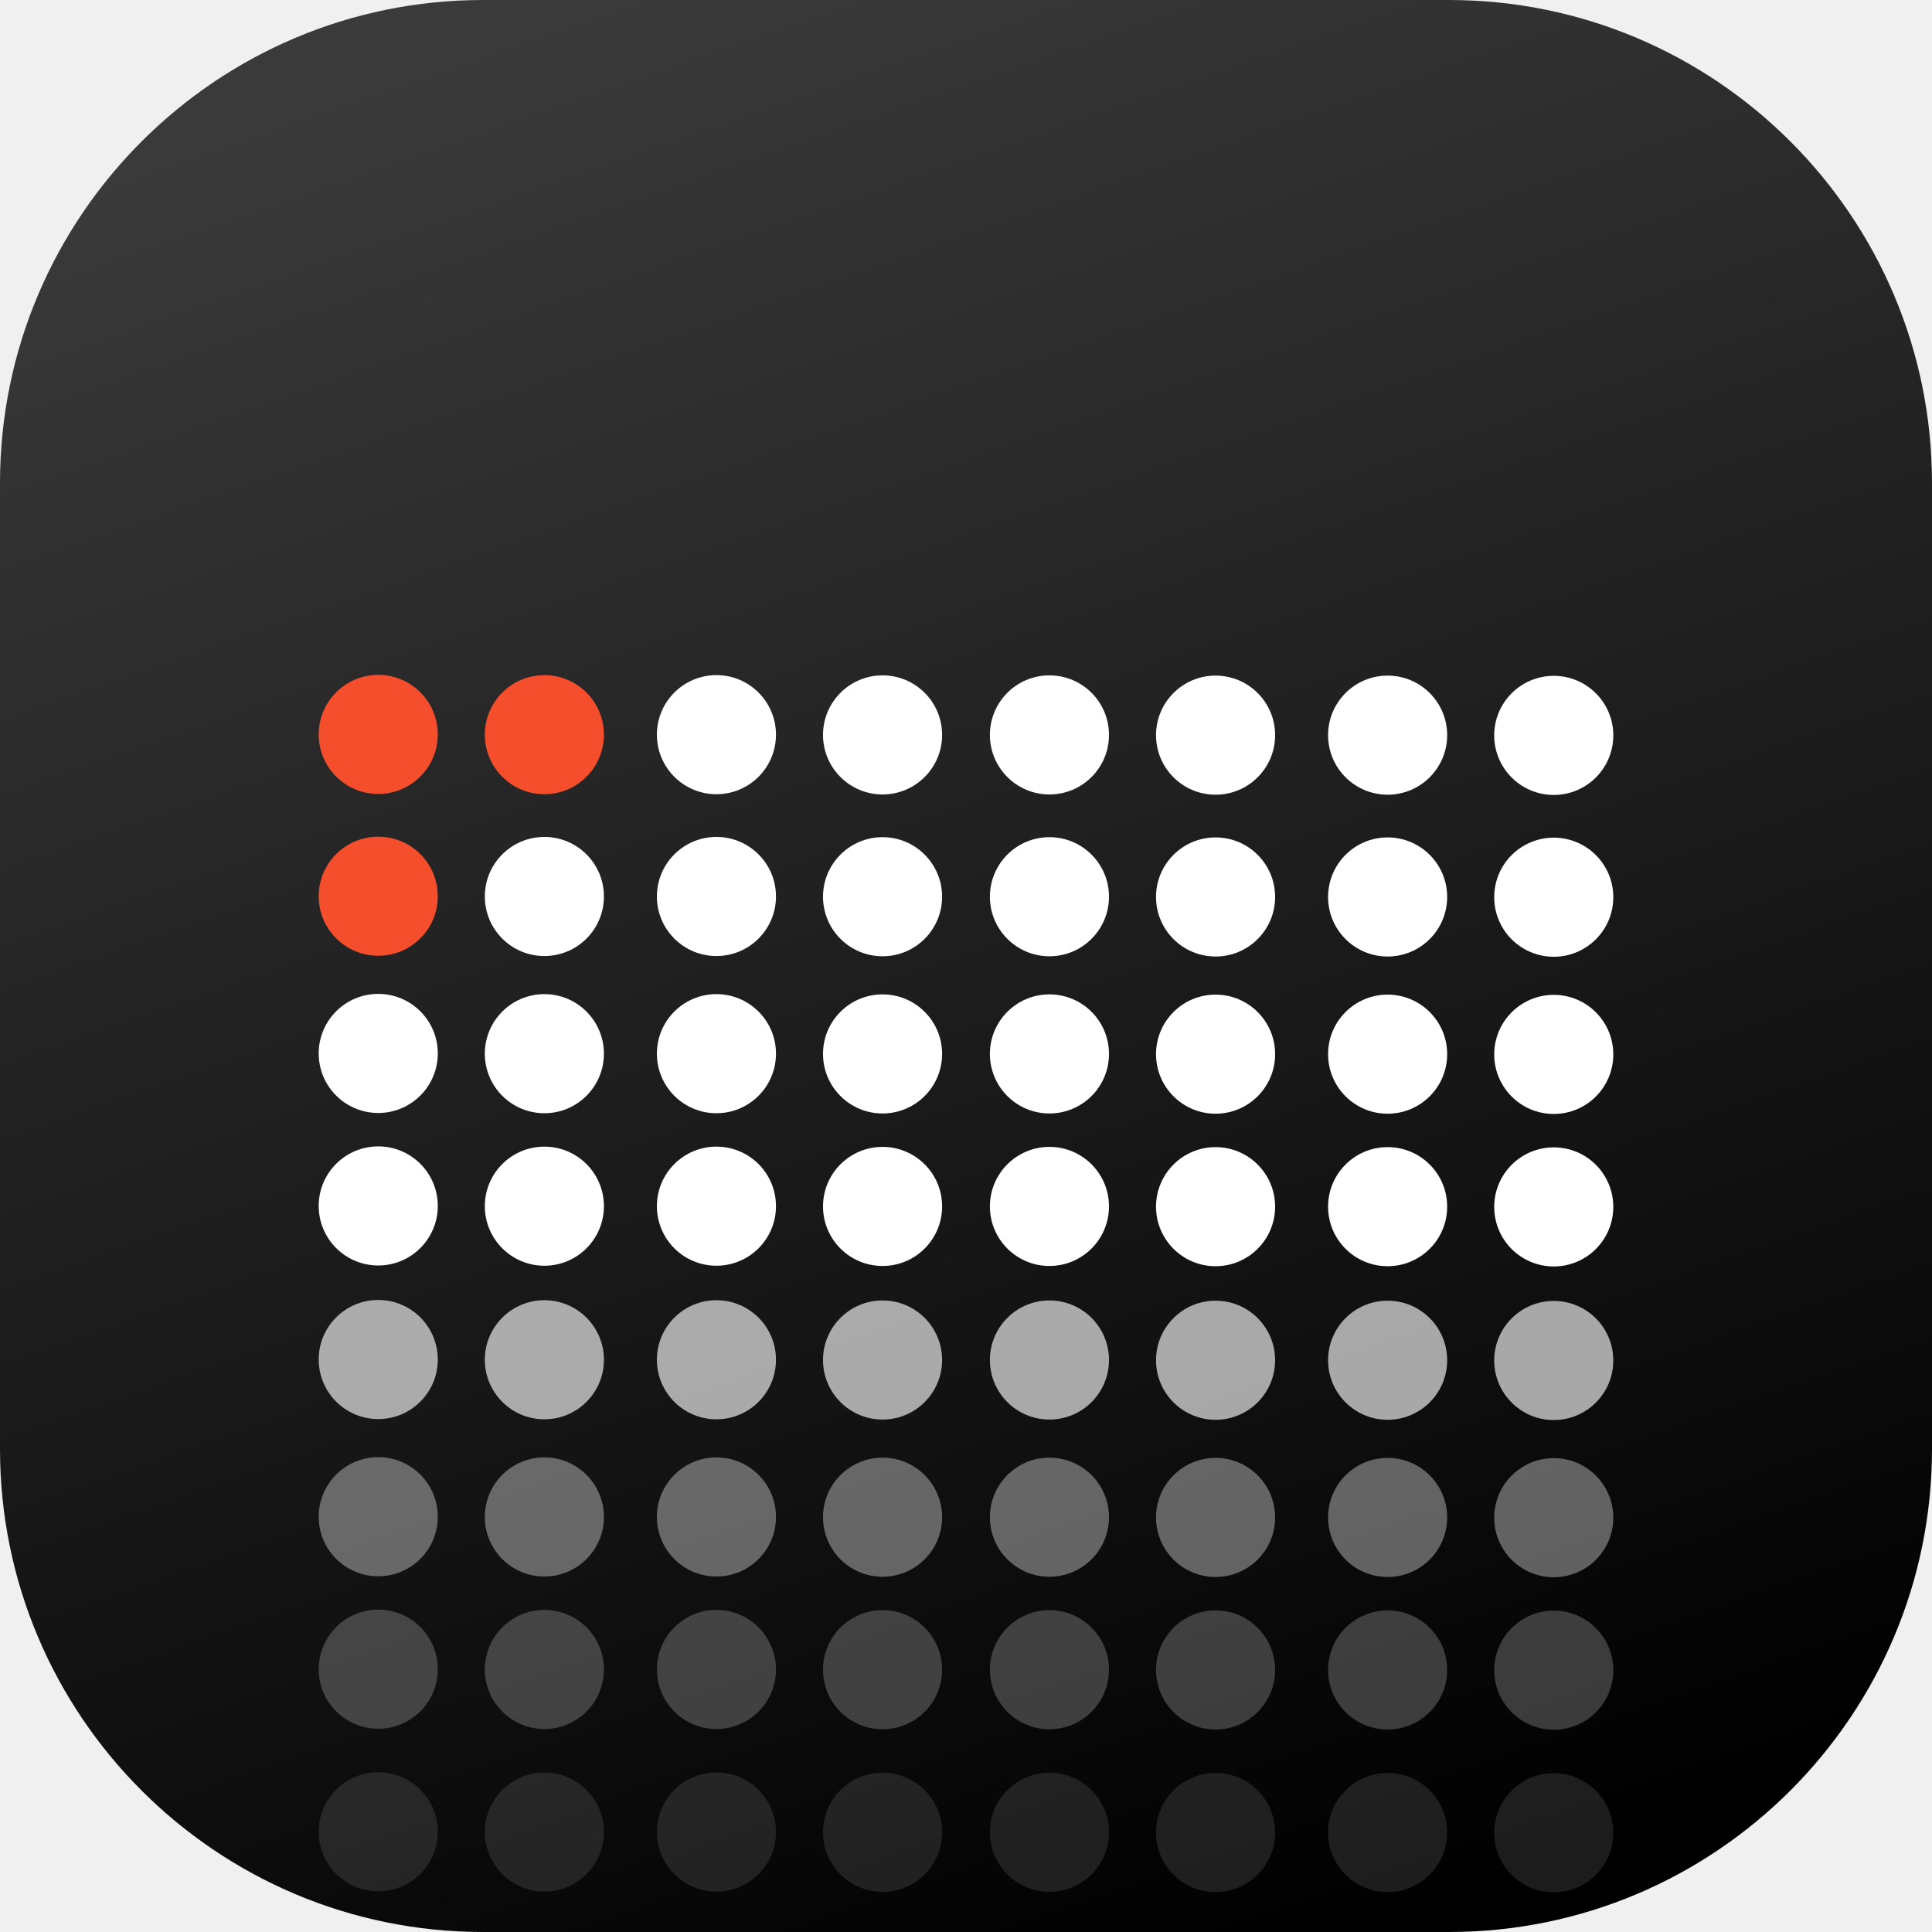
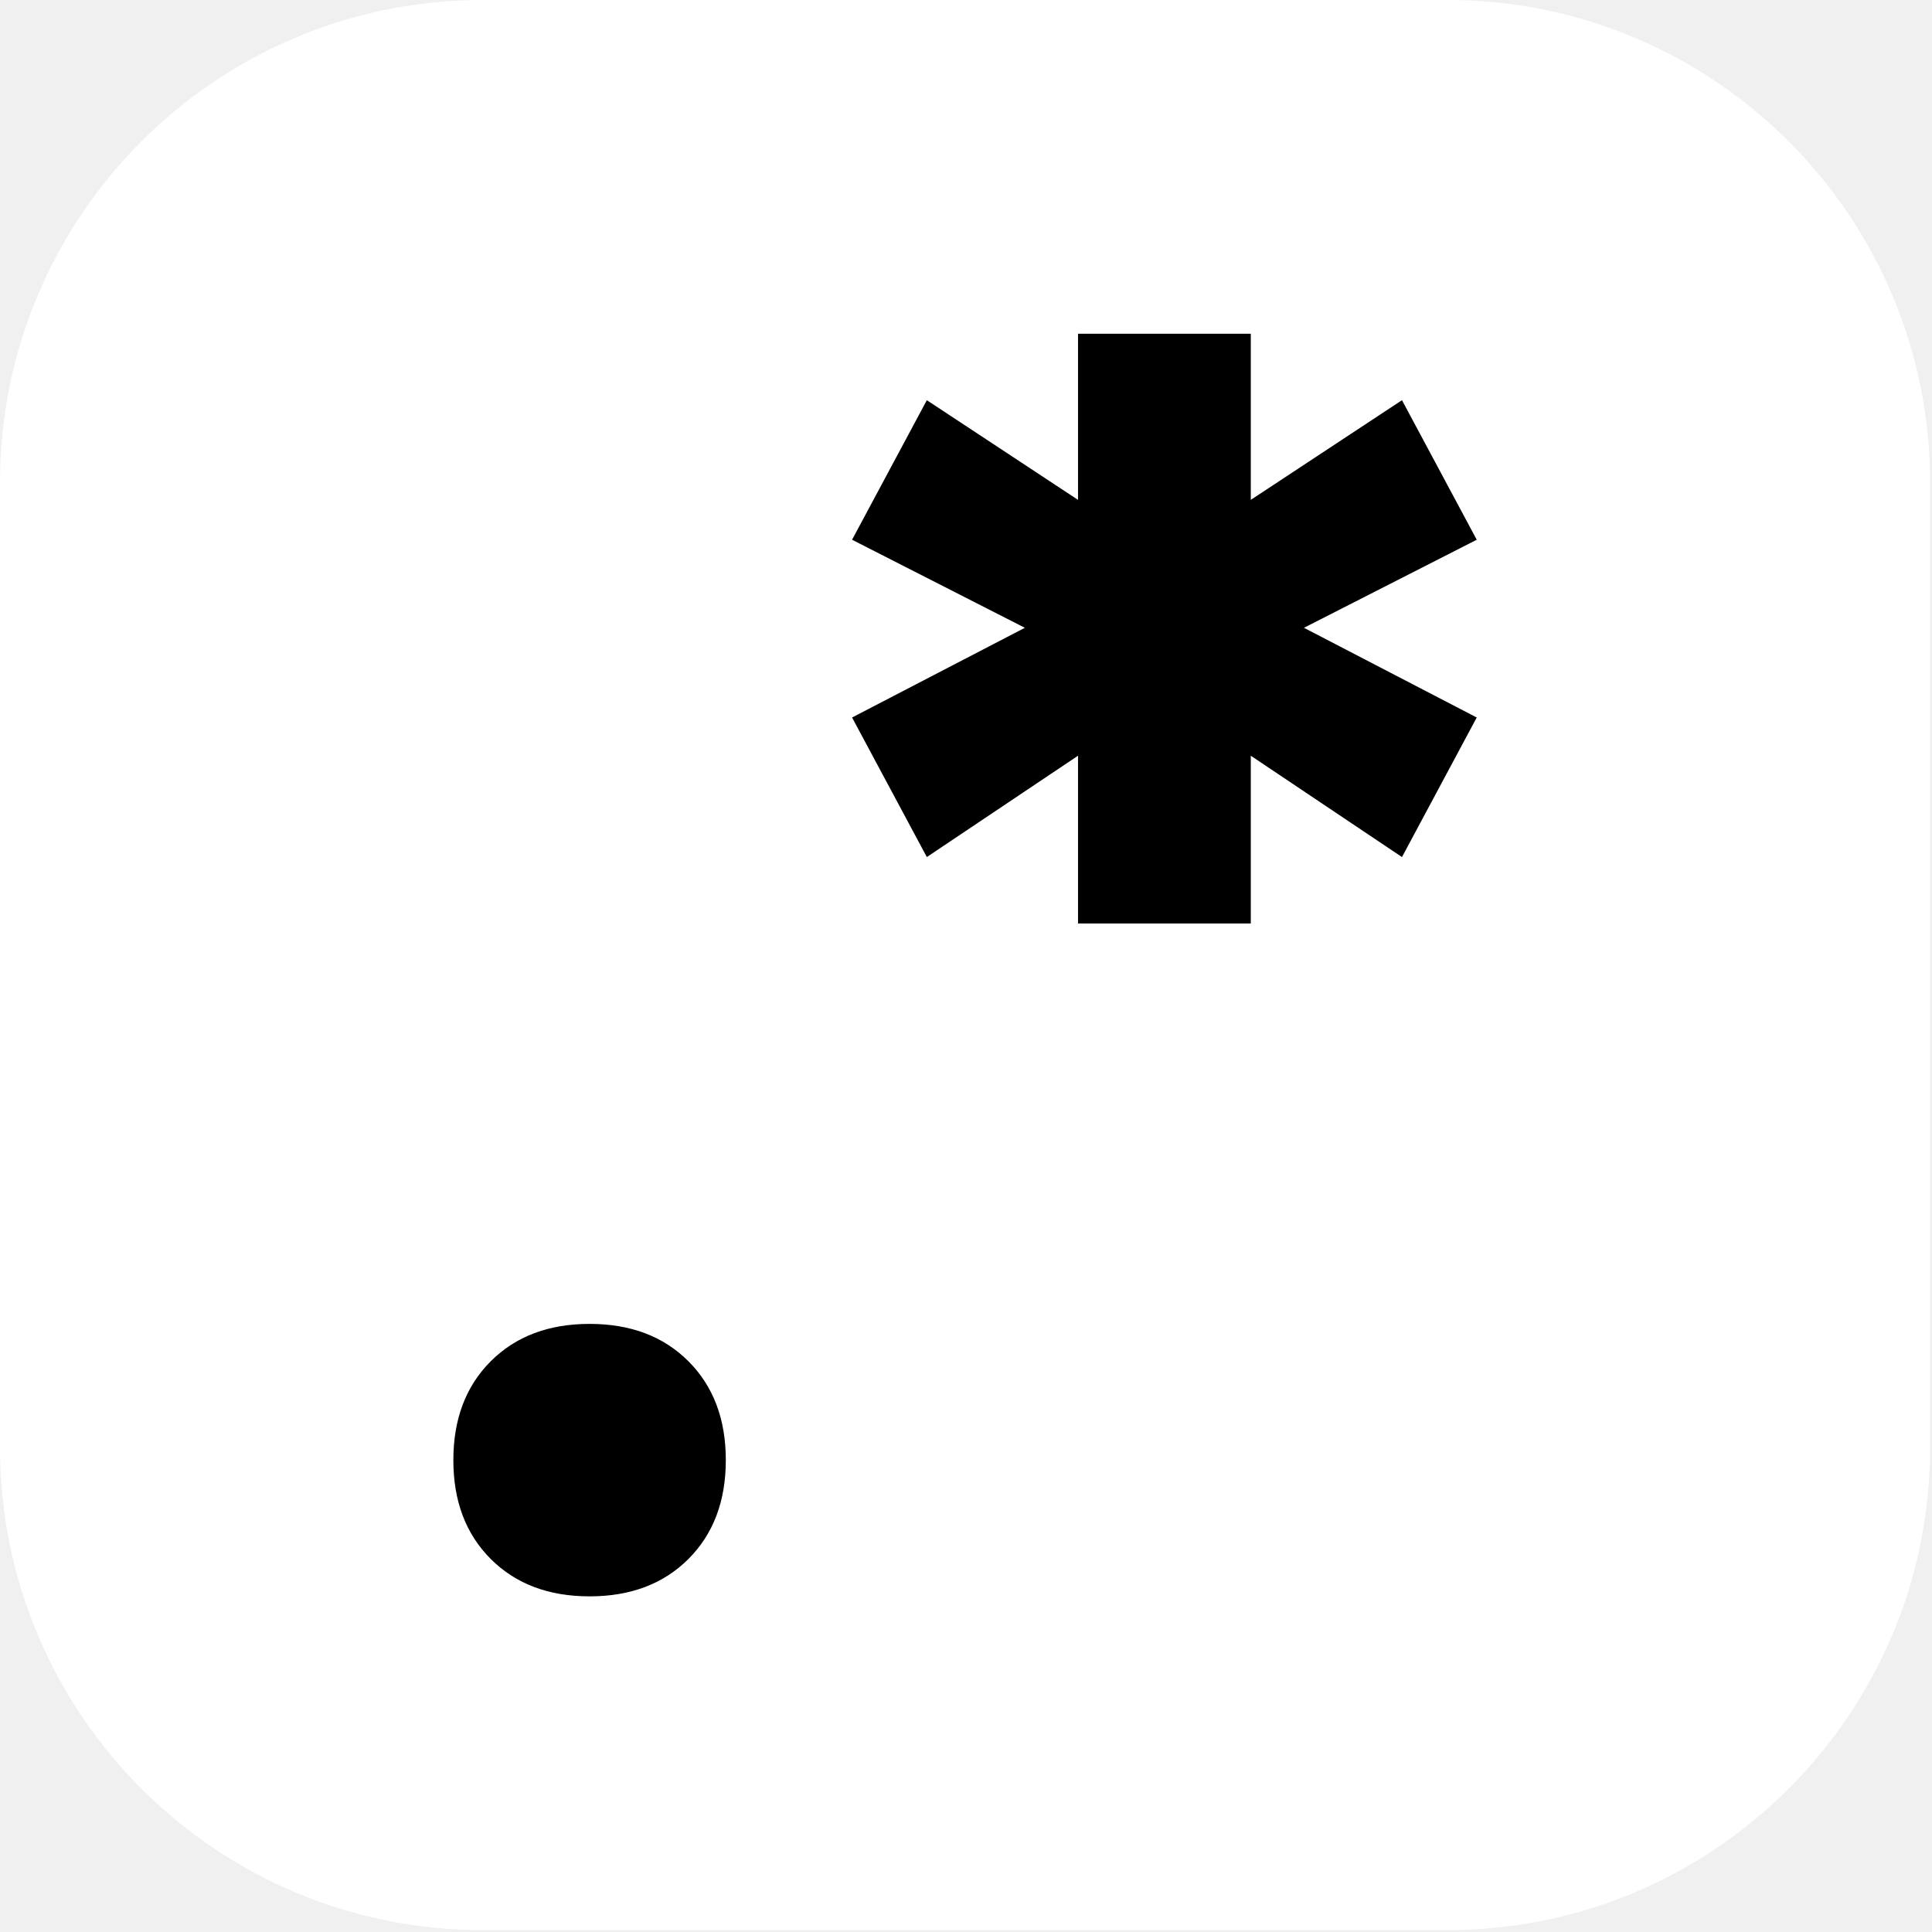
- <svg xmlns="http://www.w3.org/2000/svg" width="100%" height="100%" viewBox="0 0 146 146" version="1.1" xml:space="preserve" style="fill-rule:evenodd;clip-rule:evenodd;stroke-linejoin:round;stroke-miterlimit:2;">
-   <g transform="matrix(1,0,0,1,-20,-51)">
-     <g transform="matrix(1,0,0,0.271354,0,0)">
-       <g transform="matrix(1,0,0,3.685229,-160,-549.0992)">
-         <path d="M326,236.5L326,309.5C326,329.645 309.645,346 289.5,346L216.5,346C196.355,346 180,329.645 180,309.5L180,236.5C180,216.355 196.355,200 216.5,200L289.5,200C309.645,200 326,216.355 326,236.5Z" style="fill:url(#_Linear1);" />
-       </g>
-       <g transform="matrix(1.5,0,0,5.527844,-266.4162,-1028.179)">
-         <circle cx="210" cy="257" r="3" style="fill:rgb(244,78,44);" />
-       </g>
-       <g transform="matrix(1.5,0,0,5.527844,-215.6945,-1028.044)">
-         <circle cx="210" cy="257" r="3" style="fill:white;" />
-       </g>
-       <g transform="matrix(1.5,0,0,5.527844,-240.8598,-1028.111)">
-         <circle cx="210" cy="257" r="3" style="fill:white;" />
-       </g>
-       <g transform="matrix(1.5,0,0,5.527844,-190.1381,-1027.976)">
-         <circle cx="210" cy="257" r="3" style="fill:white;" />
-       </g>
-       <g transform="matrix(1.5,0,0,5.527844,-253.8619,-1028.111)">
-         <circle cx="210" cy="257" r="3" style="fill:rgb(244,78,44);" />
-       </g>
-       <g transform="matrix(1.5,0,0,5.527844,-203.1402,-1027.976)">
-         <circle cx="210" cy="257" r="3" style="fill:white;" />
-       </g>
-       <g transform="matrix(1.5,0,0,5.527844,-228.3055,-1028.044)">
-         <circle cx="210" cy="257" r="3" style="fill:white;" />
-       </g>
-       <g transform="matrix(1.5,0,0,5.527844,-177.5838,-1027.909)">
-         <circle cx="210" cy="257" r="3" style="fill:white;" />
-       </g>
-       <g transform="matrix(1.5,0,0,5.527844,-266.4162,-983.1164)">
-         <circle cx="210" cy="257" r="3" style="fill:rgb(244,78,44);" />
-       </g>
-       <g transform="matrix(1.5,0,0,5.527844,-215.6945,-982.9814)">
-         <circle cx="210" cy="257" r="3" style="fill:white;" />
-       </g>
-       <g transform="matrix(1.5,0,0,5.527844,-240.8598,-983.0489)">
-         <circle cx="210" cy="257" r="3" style="fill:white;" />
-       </g>
-       <g transform="matrix(1.5,0,0,5.527844,-190.1381,-982.9138)">
-         <circle cx="210" cy="257" r="3" style="fill:white;" />
-       </g>
-       <g transform="matrix(1.5,0,0,5.527844,-253.8619,-983.0489)">
-         <circle cx="210" cy="257" r="3" style="fill:white;" />
-       </g>
-       <g transform="matrix(1.5,0,0,5.527844,-203.1402,-982.9138)">
-         <circle cx="210" cy="257" r="3" style="fill:white;" />
-       </g>
-       <g transform="matrix(1.5,0,0,5.527844,-228.3055,-982.9814)">
-         <circle cx="210" cy="257" r="3" style="fill:white;" />
-       </g>
-       <g transform="matrix(1.5,0,0,5.527844,-177.5838,-982.8463)">
-         <circle cx="210" cy="257" r="3" style="fill:white;" />
-       </g>
-       <g transform="matrix(1.5,0,0,5.527844,-266.4162,-854.0983)">
-         <circle cx="210" cy="257" r="3" style="fill:white;fill-opacity:0.64;" />
-       </g>
-       <g transform="matrix(1.5,0,0,5.527844,-215.6945,-853.9633)">
-         <circle cx="210" cy="257" r="3" style="fill:white;fill-opacity:0.64;" />
-       </g>
-       <g transform="matrix(1.5,0,0,5.527844,-240.8598,-854.0308)">
-         <circle cx="210" cy="257" r="3" style="fill:white;fill-opacity:0.64;" />
-       </g>
-       <g transform="matrix(1.5,0,0,5.527844,-190.1381,-853.8957)">
-         <circle cx="210" cy="257" r="3" style="fill:white;fill-opacity:0.64;" />
-       </g>
-       <g transform="matrix(1.5,0,0,5.527844,-253.8619,-854.0308)">
-         <circle cx="210" cy="257" r="3" style="fill:white;fill-opacity:0.64;" />
-       </g>
-       <g transform="matrix(1.5,0,0,5.527844,-203.1402,-853.8957)">
-         <circle cx="210" cy="257" r="3" style="fill:white;fill-opacity:0.64;" />
-       </g>
-       <g transform="matrix(1.5,0,0,5.527844,-228.3055,-853.9633)">
-         <circle cx="210" cy="257" r="3" style="fill:white;fill-opacity:0.64;" />
-       </g>
-       <g transform="matrix(1.5,0,0,5.527844,-177.5838,-853.8282)">
-         <circle cx="210" cy="257" r="3" style="fill:white;fill-opacity:0.64;" />
-       </g>
-       <g transform="matrix(1.5,0,0,5.527844,-266.4162,-939.3375)">
-         <circle cx="210" cy="257" r="3" style="fill:white;" />
-       </g>
-       <g transform="matrix(1.5,0,0,5.527844,-215.6945,-939.2024)">
-         <circle cx="210" cy="257" r="3" style="fill:white;" />
-       </g>
-       <g transform="matrix(1.5,0,0,5.527844,-240.8598,-939.2699)">
-         <circle cx="210" cy="257" r="3" style="fill:white;" />
-       </g>
-       <g transform="matrix(1.5,0,0,5.527844,-190.1381,-939.1349)">
-         <circle cx="210" cy="257" r="3" style="fill:white;" />
-       </g>
-       <g transform="matrix(1.5,0,0,5.527844,-253.8619,-939.2699)">
-         <circle cx="210" cy="257" r="3" style="fill:white;" />
-       </g>
-       <g transform="matrix(1.5,0,0,5.527844,-203.1402,-939.1349)">
-         <circle cx="210" cy="257" r="3" style="fill:white;" />
-       </g>
-       <g transform="matrix(1.5,0,0,5.527844,-228.3055,-939.2024)">
-         <circle cx="210" cy="257" r="3" style="fill:white;" />
-       </g>
-       <g transform="matrix(1.5,0,0,5.527844,-177.5838,-939.0673)">
-         <circle cx="210" cy="257" r="3" style="fill:white;" />
-       </g>
-       <g transform="matrix(1.5,0,0,5.527844,-266.4162,-810.3194)">
-         <circle cx="210" cy="257" r="3" style="fill:white;fill-opacity:0.36;" />
-       </g>
-       <g transform="matrix(1.5,0,0,5.527844,-215.6945,-810.1843)">
-         <circle cx="210" cy="257" r="3" style="fill:white;fill-opacity:0.36;" />
-       </g>
-       <g transform="matrix(1.5,0,0,5.527844,-240.8598,-810.2518)">
-         <circle cx="210" cy="257" r="3" style="fill:white;fill-opacity:0.36;" />
-       </g>
-       <g transform="matrix(1.5,0,0,5.527844,-190.1381,-810.1168)">
-         <circle cx="210" cy="257" r="3" style="fill:white;fill-opacity:0.36;" />
-       </g>
-       <g transform="matrix(1.5,0,0,5.527844,-253.8619,-810.2518)">
-         <circle cx="210" cy="257" r="3" style="fill:white;fill-opacity:0.36;" />
-       </g>
-       <g transform="matrix(1.5,0,0,5.527844,-203.1402,-810.1168)">
-         <circle cx="210" cy="257" r="3" style="fill:white;fill-opacity:0.36;" />
-       </g>
-       <g transform="matrix(1.5,0,0,5.527844,-228.3055,-810.1843)">
-         <circle cx="210" cy="257" r="3" style="fill:white;fill-opacity:0.36;" />
-       </g>
-       <g transform="matrix(1.5,0,0,5.527844,-177.5838,-810.0492)">
-         <circle cx="210" cy="257" r="3" style="fill:white;fill-opacity:0.36;" />
-       </g>
-       <g transform="matrix(1.5,0,0,5.527844,-266.4162,-896.8675)">
-         <circle cx="210" cy="257" r="3" style="fill:white;" />
-       </g>
-       <g transform="matrix(1.5,0,0,5.527844,-215.6945,-896.7324)">
-         <circle cx="210" cy="257" r="3" style="fill:white;" />
-       </g>
-       <g transform="matrix(1.5,0,0,5.527844,-240.8598,-896.7999)">
-         <circle cx="210" cy="257" r="3" style="fill:white;" />
-       </g>
-       <g transform="matrix(1.5,0,0,5.527844,-190.1381,-896.6648)">
-         <circle cx="210" cy="257" r="3" style="fill:white;" />
-       </g>
-       <g transform="matrix(1.5,0,0,5.527844,-253.8619,-896.7999)">
-         <circle cx="210" cy="257" r="3" style="fill:white;" />
-       </g>
-       <g transform="matrix(1.5,0,0,5.527844,-203.1402,-896.6648)">
-         <circle cx="210" cy="257" r="3" style="fill:white;" />
-       </g>
-       <g transform="matrix(1.5,0,0,5.527844,-228.3055,-896.7324)">
-         <circle cx="210" cy="257" r="3" style="fill:white;" />
-       </g>
-       <g transform="matrix(1.5,0,0,5.527844,-177.5838,-896.5973)">
-         <circle cx="210" cy="257" r="3" style="fill:white;" />
-       </g>
-       <g transform="matrix(1.5,0,0,5.527844,-266.4162,-767.8493)">
-         <circle cx="210" cy="257" r="3" style="fill:white;fill-opacity:0.22;" />
-       </g>
-       <g transform="matrix(1.5,0,0,5.527844,-215.6945,-767.7143)">
-         <circle cx="210" cy="257" r="3" style="fill:white;fill-opacity:0.22;" />
-       </g>
-       <g transform="matrix(1.5,0,0,5.527844,-240.8598,-767.7818)">
-         <circle cx="210" cy="257" r="3" style="fill:white;fill-opacity:0.22;" />
-       </g>
-       <g transform="matrix(1.5,0,0,5.527844,-190.1381,-767.6467)">
-         <circle cx="210" cy="257" r="3" style="fill:white;fill-opacity:0.22;" />
-       </g>
-       <g transform="matrix(1.5,0,0,5.527844,-253.8619,-767.7818)">
-         <circle cx="210" cy="257" r="3" style="fill:white;fill-opacity:0.22;" />
-       </g>
-       <g transform="matrix(1.5,0,0,5.527844,-203.1402,-767.6467)">
-         <circle cx="210" cy="257" r="3" style="fill:white;fill-opacity:0.22;" />
-       </g>
-       <g transform="matrix(1.5,0,0,5.527844,-228.3055,-767.7143)">
-         <circle cx="210" cy="257" r="3" style="fill:white;fill-opacity:0.22;" />
-       </g>
-       <g transform="matrix(1.5,0,0,5.527844,-177.5838,-767.5792)">
-         <circle cx="210" cy="257" r="3" style="fill:white;fill-opacity:0.22;" />
-       </g>
-       <g transform="matrix(1.5,0,0,5.527844,-266.4162,-722.5751)">
-         <circle cx="210" cy="257" r="3" style="fill:white;fill-opacity:0.11;" />
-       </g>
-       <g transform="matrix(1.5,0,0,5.527844,-215.6945,-722.44)">
-         <circle cx="210" cy="257" r="3" style="fill:white;fill-opacity:0.11;" />
-       </g>
-       <g transform="matrix(1.5,0,0,5.527844,-240.8598,-722.5076)">
-         <circle cx="210" cy="257" r="3" style="fill:white;fill-opacity:0.11;" />
-       </g>
-       <g transform="matrix(1.5,0,0,5.527844,-190.1381,-722.3725)">
-         <circle cx="210" cy="257" r="3" style="fill:white;fill-opacity:0.11;" />
-       </g>
-       <g transform="matrix(1.5,0,0,5.527844,-253.8619,-722.5076)">
-         <circle cx="210" cy="257" r="3" style="fill:white;fill-opacity:0.11;" />
-       </g>
-       <g transform="matrix(1.5,0,0,5.527844,-203.1402,-722.3725)">
-         <circle cx="210" cy="257" r="3" style="fill:white;fill-opacity:0.11;" />
-       </g>
-       <g transform="matrix(1.5,0,0,5.527844,-228.3055,-722.44)">
-         <circle cx="210" cy="257" r="3" style="fill:white;fill-opacity:0.11;" />
-       </g>
-       <g transform="matrix(1.5,0,0,5.527844,-177.5838,-722.3049)">
-         <circle cx="210" cy="257" r="3" style="fill:white;fill-opacity:0.11;" />
-       </g>
+ <svg xmlns="http://www.w3.org/2000/svg" width="100%" height="100%" viewBox="0 0 527 527" version="1.1" xml:space="preserve" style="fill-rule:evenodd;clip-rule:evenodd;stroke-linejoin:round;stroke-miterlimit:2;">
+   <g>
+     <path d="M526.479,131.62l0,263.239c0,72.643 -58.977,131.62 -131.62,131.62l-263.239,0c-72.643,0 -131.62,-58.977 -131.62,-131.62l0,-263.239c0,-72.643 58.977,-131.62 131.62,-131.62l263.239,0c72.643,0 131.62,58.977 131.62,131.62Z" style="fill:#fff;" />
+     <g>
+       <path d="M160.823,435.444c-11.178,0 -20.166,-3.399 -26.964,-10.196c-6.798,-6.798 -10.196,-15.785 -10.196,-26.964c0,-11.178 3.399,-20.166 10.196,-26.964c6.798,-6.798 15.785,-10.196 26.964,-10.196c11.178,0 20.166,3.399 26.964,10.196c6.798,6.798 10.196,15.785 10.196,26.964c0,11.178 -3.399,20.166 -10.196,26.964c-6.798,6.798 -15.785,10.196 -26.964,10.196Z" style="fill-rule:nonzero;" />
+       <path d="M294.055,206.14l-41.238,27.643l-20.393,-38.066l47.13,-24.471l-47.13,-24.018l20.393,-38.066l41.238,27.19l0,-45.317l47.13,0l0,45.317l41.238,-27.19l20.393,38.066l-47.13,24.018l47.13,24.471l-20.393,38.066l-41.238,-27.643l0,45.77l-47.13,0l0,-45.77Z" style="fill-rule:nonzero;" />
    </g>
  </g>
-   <defs>
-     <linearGradient id="_Linear1" x1="0" y1="0" x2="1" y2="0" gradientUnits="userSpaceOnUse" gradientTransform="matrix(51,146,-146,51,229,200)">
-       <stop offset="0" style="stop-color:rgb(58,58,58);stop-opacity:1" />
-       <stop offset="1" style="stop-color:black;stop-opacity:1" />
-     </linearGradient>
-   </defs>
</svg>
